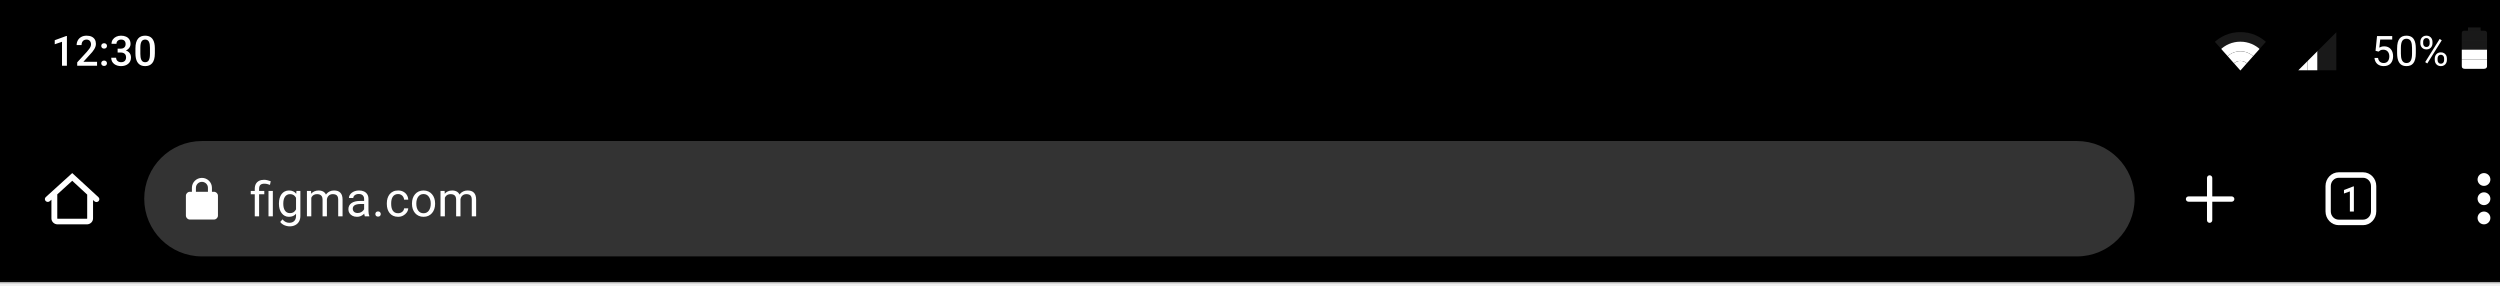
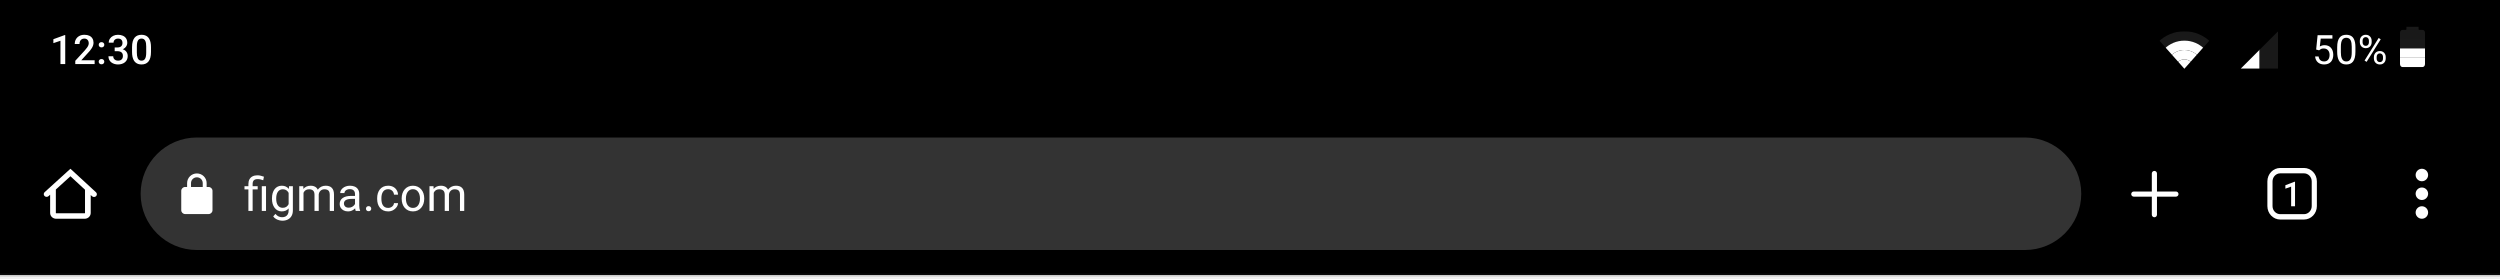
- <svg xmlns="http://www.w3.org/2000/svg" width="780" height="89" viewBox="0 0 780 89" fill="none">
+ <svg xmlns="http://www.w3.org/2000/svg" width="800" height="89" viewBox="0 0 800 89" fill="none">
  <g clip-path="url(#clip0_77_4830)">
    <path d="M0 0H800V88H0V0Z" fill="black" />
    <rect width="800" height="32" fill="black" />
    <path d="M20.875 11.226V20.5H19.345V13.041L17.079 13.81V12.546L20.691 11.226H20.875ZM30.282 19.281V20.5H24.087V19.453L27.096 16.171C27.426 15.799 27.686 15.477 27.877 15.206C28.067 14.935 28.2 14.692 28.276 14.476C28.357 14.256 28.397 14.042 28.397 13.835C28.397 13.543 28.342 13.287 28.232 13.067C28.126 12.843 27.97 12.667 27.762 12.54C27.555 12.409 27.303 12.343 27.007 12.343C26.664 12.343 26.376 12.417 26.144 12.565C25.911 12.713 25.735 12.919 25.617 13.181C25.498 13.439 25.439 13.736 25.439 14.07H23.909C23.909 13.532 24.032 13.041 24.277 12.597C24.523 12.149 24.878 11.793 25.344 11.531C25.809 11.264 26.37 11.131 27.026 11.131C27.644 11.131 28.169 11.235 28.6 11.442C29.032 11.649 29.36 11.943 29.584 12.324C29.812 12.705 29.927 13.156 29.927 13.676C29.927 13.964 29.88 14.25 29.787 14.533C29.694 14.817 29.561 15.1 29.387 15.384C29.218 15.663 29.017 15.944 28.784 16.228C28.551 16.507 28.295 16.791 28.016 17.079L26.017 19.281H30.282ZM31.584 19.738C31.584 19.501 31.664 19.302 31.825 19.142C31.985 18.977 32.203 18.894 32.478 18.894C32.758 18.894 32.976 18.977 33.132 19.142C33.293 19.302 33.373 19.501 33.373 19.738C33.373 19.975 33.293 20.174 33.132 20.335C32.976 20.496 32.758 20.576 32.478 20.576C32.203 20.576 31.985 20.496 31.825 20.335C31.664 20.174 31.584 19.975 31.584 19.738ZM31.59 14.33C31.59 14.093 31.67 13.894 31.831 13.733C31.992 13.568 32.21 13.486 32.485 13.486C32.764 13.486 32.982 13.568 33.139 13.733C33.3 13.894 33.38 14.093 33.38 14.33C33.38 14.567 33.3 14.766 33.139 14.927C32.982 15.088 32.764 15.168 32.485 15.168C32.21 15.168 31.992 15.088 31.831 14.927C31.67 14.766 31.59 14.567 31.59 14.33ZM36.7 15.187H37.614C37.969 15.187 38.263 15.126 38.496 15.003C38.733 14.88 38.909 14.711 39.023 14.495C39.137 14.279 39.194 14.032 39.194 13.752C39.194 13.46 39.141 13.211 39.036 13.003C38.934 12.792 38.778 12.629 38.566 12.515C38.359 12.4 38.094 12.343 37.773 12.343C37.502 12.343 37.256 12.398 37.036 12.508C36.82 12.614 36.649 12.766 36.522 12.965C36.395 13.16 36.331 13.393 36.331 13.664H34.795C34.795 13.173 34.925 12.737 35.183 12.356C35.441 11.975 35.792 11.677 36.236 11.461C36.685 11.241 37.188 11.131 37.747 11.131C38.344 11.131 38.864 11.23 39.309 11.429C39.757 11.624 40.106 11.916 40.356 12.305C40.606 12.694 40.73 13.177 40.73 13.752C40.73 14.015 40.669 14.281 40.546 14.552C40.424 14.823 40.242 15.071 40.001 15.295C39.759 15.515 39.459 15.695 39.099 15.835C38.739 15.97 38.323 16.038 37.849 16.038H36.7V15.187ZM36.7 16.38V15.543H37.849C38.39 15.543 38.852 15.606 39.232 15.733C39.617 15.86 39.931 16.035 40.172 16.26C40.413 16.48 40.589 16.732 40.699 17.015C40.813 17.299 40.87 17.599 40.87 17.916C40.87 18.348 40.792 18.733 40.635 19.072C40.483 19.406 40.265 19.69 39.981 19.922C39.698 20.155 39.366 20.331 38.985 20.449C38.608 20.568 38.198 20.627 37.753 20.627C37.356 20.627 36.975 20.572 36.611 20.462C36.247 20.352 35.921 20.189 35.633 19.973C35.346 19.753 35.117 19.48 34.948 19.154C34.783 18.824 34.7 18.443 34.7 18.012H36.23C36.23 18.287 36.294 18.53 36.42 18.742C36.552 18.949 36.734 19.112 36.966 19.23C37.203 19.349 37.474 19.408 37.779 19.408C38.1 19.408 38.378 19.351 38.61 19.237C38.843 19.123 39.021 18.953 39.144 18.729C39.27 18.505 39.334 18.234 39.334 17.916C39.334 17.557 39.264 17.265 39.124 17.041C38.985 16.816 38.786 16.651 38.528 16.545C38.27 16.435 37.965 16.38 37.614 16.38H36.7ZM48.316 15.104V16.615C48.316 17.339 48.244 17.957 48.1 18.469C47.96 18.977 47.757 19.389 47.491 19.706C47.224 20.024 46.905 20.257 46.532 20.405C46.164 20.553 45.752 20.627 45.294 20.627C44.931 20.627 44.592 20.58 44.279 20.487C43.97 20.394 43.691 20.248 43.441 20.049C43.191 19.85 42.977 19.594 42.8 19.281C42.626 18.964 42.491 18.585 42.394 18.145C42.3 17.705 42.254 17.195 42.254 16.615V15.104C42.254 14.377 42.326 13.763 42.47 13.264C42.614 12.76 42.819 12.352 43.085 12.039C43.352 11.721 43.669 11.491 44.038 11.347C44.41 11.203 44.825 11.131 45.282 11.131C45.65 11.131 45.988 11.177 46.297 11.271C46.611 11.359 46.89 11.501 47.135 11.696C47.385 11.89 47.596 12.144 47.77 12.457C47.948 12.766 48.083 13.141 48.176 13.581C48.269 14.017 48.316 14.525 48.316 15.104ZM46.786 16.831V14.876C46.786 14.508 46.765 14.184 46.723 13.905C46.68 13.621 46.617 13.382 46.532 13.188C46.452 12.989 46.35 12.828 46.227 12.705C46.105 12.578 45.965 12.487 45.809 12.432C45.652 12.373 45.476 12.343 45.282 12.343C45.045 12.343 44.833 12.39 44.647 12.483C44.461 12.572 44.304 12.716 44.177 12.915C44.05 13.113 43.953 13.376 43.885 13.702C43.822 14.023 43.79 14.415 43.79 14.876V16.831C43.79 17.203 43.811 17.531 43.853 17.815C43.896 18.099 43.959 18.342 44.044 18.545C44.129 18.744 44.23 18.909 44.349 19.04C44.471 19.167 44.611 19.26 44.768 19.319C44.928 19.379 45.104 19.408 45.294 19.408C45.536 19.408 45.749 19.362 45.935 19.269C46.122 19.175 46.278 19.027 46.405 18.824C46.532 18.617 46.627 18.348 46.691 18.018C46.754 17.688 46.786 17.292 46.786 16.831Z" fill="white" />
    <mask id="mask0_77_4830" style="mask-type:luminance" maskUnits="userSpaceOnUse" x="691" y="10" width="16" height="12">
      <path fill-rule="evenodd" clip-rule="evenodd" d="M691 10V13L699 22L707 13V10H699H691Z" fill="white" />
    </mask>
    <g mask="url(#mask0_77_4830)">
      <path fill-rule="evenodd" clip-rule="evenodd" d="M699 10C692.4 10 687 15.4 687 22C687 28.6 692.4 34 699 34C705.6 34 711 28.6 711 22C711 15.4 705.6 10 699 10ZM699 31C694 31 690 27 690 22C690 17 694 13 699 13C704 13 708 17 708 22C708 27 704 31 699 31Z" fill="white" fill-opacity="0.1" />
      <path fill-rule="evenodd" clip-rule="evenodd" d="M699 13C694 13 690 17 690 22C690 27 694 31 699 31C704 31 708 27 708 22C708 17 704 13 699 13ZM699 28C695.7 28 693 25.3 693 22C693 18.7 695.7 16 699 16C702.3 16 705 18.7 705 22C705 25.3 702.3 28 699 28Z" fill="white" />
      <path fill-rule="evenodd" clip-rule="evenodd" d="M699 16C695.7 16 693 18.7 693 22C693 25.3 695.7 28 699 28C702.3 28 705 25.3 705 22C705 18.7 702.3 16 699 16ZM699 25C697.3 25 696 23.7 696 22C696 20.3 697.3 19 699 19C700.7 19 702 20.3 702 22C702 23.7 700.7 25 699 25Z" fill="white" />
      <path fill-rule="evenodd" clip-rule="evenodd" d="M699 25C700.657 25 702 23.657 702 22C702 20.343 700.657 19 699 19C697.343 19 696 20.343 696 22C696 23.657 697.343 25 699 25Z" fill="white" />
    </g>
    <mask id="mask1_77_4830" style="mask-type:luminance" maskUnits="userSpaceOnUse" x="717" y="10" width="12" height="12">
      <path fill-rule="evenodd" clip-rule="evenodd" d="M729 22V10L717 22H729Z" fill="white" />
    </mask>
    <g mask="url(#mask1_77_4830)">
      <path fill-rule="evenodd" clip-rule="evenodd" d="M726 10V22H729V10H726Z" fill="white" fill-opacity="0.1" />
      <path fill-rule="evenodd" clip-rule="evenodd" d="M723 10V22H726V10H723Z" fill="white" fill-opacity="0.1" />
      <path fill-rule="evenodd" clip-rule="evenodd" d="M720 10V22H723V10H720Z" fill="white" />
      <path fill-rule="evenodd" clip-rule="evenodd" d="M717 10V22H720V10H717Z" fill="white" />
    </g>
    <path d="M742.107 16.101L741.167 15.86L741.631 11.258H746.373V12.343H742.627L742.348 14.857C742.517 14.76 742.731 14.669 742.989 14.584C743.252 14.499 743.552 14.457 743.891 14.457C744.318 14.457 744.701 14.531 745.04 14.679C745.378 14.823 745.666 15.03 745.903 15.301C746.144 15.572 746.328 15.898 746.455 16.279C746.582 16.66 746.646 17.085 746.646 17.555C746.646 17.999 746.584 18.407 746.461 18.78C746.343 19.152 746.163 19.478 745.922 19.757C745.681 20.032 745.376 20.246 745.008 20.398C744.644 20.551 744.214 20.627 743.719 20.627C743.347 20.627 742.993 20.576 742.659 20.475C742.329 20.369 742.033 20.21 741.771 19.998C741.512 19.783 741.301 19.516 741.136 19.199C740.975 18.877 740.873 18.5 740.831 18.069H741.948C741.999 18.416 742.101 18.708 742.253 18.945C742.405 19.182 742.604 19.362 742.85 19.484C743.099 19.603 743.389 19.662 743.719 19.662C743.999 19.662 744.246 19.613 744.462 19.516C744.678 19.419 744.86 19.279 745.008 19.097C745.156 18.915 745.268 18.695 745.344 18.437C745.425 18.179 745.465 17.889 745.465 17.567C745.465 17.275 745.425 17.005 745.344 16.755C745.264 16.505 745.143 16.287 744.982 16.101C744.826 15.915 744.633 15.771 744.405 15.669C744.176 15.564 743.914 15.511 743.618 15.511C743.224 15.511 742.926 15.564 742.723 15.669C742.524 15.775 742.319 15.919 742.107 16.101ZM753.736 15.143V16.552C753.736 17.309 753.668 17.948 753.533 18.469C753.397 18.989 753.203 19.408 752.949 19.726C752.695 20.043 752.388 20.274 752.028 20.418C751.673 20.557 751.271 20.627 750.822 20.627C750.467 20.627 750.139 20.582 749.838 20.494C749.538 20.405 749.267 20.263 749.026 20.068C748.789 19.869 748.586 19.611 748.417 19.294C748.247 18.977 748.118 18.591 748.029 18.139C747.94 17.686 747.896 17.157 747.896 16.552V15.143C747.896 14.385 747.964 13.75 748.099 13.238C748.239 12.726 748.436 12.316 748.689 12.007C748.943 11.694 749.248 11.469 749.604 11.334C749.963 11.199 750.365 11.131 750.81 11.131C751.169 11.131 751.499 11.175 751.8 11.264C752.104 11.349 752.375 11.486 752.612 11.677C752.849 11.863 753.05 12.113 753.215 12.426C753.385 12.735 753.514 13.113 753.603 13.562C753.691 14.011 753.736 14.537 753.736 15.143ZM752.555 16.742V14.946C752.555 14.531 752.53 14.167 752.479 13.854C752.432 13.537 752.363 13.266 752.27 13.041C752.176 12.817 752.058 12.635 751.914 12.496C751.774 12.356 751.611 12.254 751.425 12.191C751.243 12.123 751.038 12.089 750.81 12.089C750.53 12.089 750.283 12.142 750.067 12.248C749.851 12.35 749.669 12.512 749.521 12.737C749.377 12.961 749.267 13.255 749.191 13.619C749.115 13.983 749.077 14.425 749.077 14.946V16.742C749.077 17.157 749.1 17.523 749.146 17.84C749.197 18.158 749.271 18.433 749.369 18.666C749.466 18.894 749.584 19.082 749.724 19.23C749.864 19.379 750.025 19.489 750.207 19.561C750.393 19.628 750.598 19.662 750.822 19.662C751.11 19.662 751.362 19.607 751.578 19.497C751.793 19.387 751.973 19.216 752.117 18.983C752.265 18.746 752.375 18.443 752.447 18.075C752.519 17.703 752.555 17.259 752.555 16.742ZM755.145 13.524V13.035C755.145 12.684 755.221 12.364 755.374 12.077C755.526 11.789 755.744 11.558 756.027 11.385C756.311 11.211 756.647 11.124 757.037 11.124C757.434 11.124 757.773 11.211 758.052 11.385C758.336 11.558 758.554 11.789 758.706 12.077C758.858 12.364 758.935 12.684 758.935 13.035V13.524C758.935 13.867 758.858 14.182 758.706 14.47C758.558 14.758 758.342 14.988 758.059 15.162C757.779 15.335 757.443 15.422 757.049 15.422C756.656 15.422 756.315 15.335 756.027 15.162C755.744 14.988 755.526 14.758 755.374 14.47C755.221 14.182 755.145 13.867 755.145 13.524ZM756.027 13.035V13.524C756.027 13.719 756.063 13.903 756.135 14.076C756.211 14.25 756.326 14.391 756.478 14.502C756.63 14.607 756.821 14.66 757.049 14.66C757.278 14.66 757.466 14.607 757.614 14.502C757.762 14.391 757.872 14.25 757.944 14.076C758.016 13.903 758.052 13.719 758.052 13.524V13.035C758.052 12.836 758.014 12.65 757.938 12.477C757.866 12.299 757.754 12.157 757.602 12.051C757.453 11.941 757.265 11.886 757.037 11.886C756.812 11.886 756.624 11.941 756.472 12.051C756.324 12.157 756.211 12.299 756.135 12.477C756.063 12.65 756.027 12.836 756.027 13.035ZM759.646 18.729V18.234C759.646 17.887 759.722 17.57 759.874 17.282C760.026 16.994 760.244 16.763 760.528 16.59C760.811 16.416 761.148 16.33 761.537 16.33C761.935 16.33 762.273 16.416 762.553 16.59C762.836 16.763 763.054 16.994 763.207 17.282C763.359 17.57 763.435 17.887 763.435 18.234V18.729C763.435 19.076 763.359 19.393 763.207 19.681C763.058 19.969 762.843 20.2 762.559 20.373C762.28 20.547 761.943 20.633 761.55 20.633C761.156 20.633 760.818 20.547 760.534 20.373C760.251 20.2 760.031 19.969 759.874 19.681C759.722 19.393 759.646 19.076 759.646 18.729ZM760.528 18.234V18.729C760.528 18.924 760.564 19.11 760.636 19.288C760.712 19.461 760.826 19.603 760.979 19.713C761.131 19.819 761.321 19.872 761.55 19.872C761.778 19.872 761.967 19.819 762.115 19.713C762.267 19.603 762.379 19.461 762.451 19.288C762.523 19.114 762.559 18.928 762.559 18.729V18.234C762.559 18.035 762.521 17.849 762.445 17.675C762.373 17.502 762.261 17.362 762.108 17.256C761.96 17.146 761.77 17.091 761.537 17.091C761.313 17.091 761.125 17.146 760.972 17.256C760.824 17.362 760.712 17.502 760.636 17.675C760.564 17.849 760.528 18.035 760.528 18.234ZM761.829 12.572L757.316 19.795L756.656 19.377L761.169 12.153L761.829 12.572Z" fill="white" />
    <mask id="mask2_77_4830" style="mask-type:luminance" maskUnits="userSpaceOnUse" x="768" y="8" width="8" height="14">
      <path fill-rule="evenodd" clip-rule="evenodd" d="M775 9.5H774V8.5H770V9.5H769C768.4 9.5 768 9.9 768 10.5V20.5C768 21.1 768.4 21.5 769 21.5H775C775.6 21.5 776 21.1 776 20.5V10.5C776 9.9 775.6 9.5 775 9.5Z" fill="white" />
    </mask>
    <g mask="url(#mask2_77_4830)">
      <path fill-rule="evenodd" clip-rule="evenodd" d="M768 18.5V21.5H776V18.5H768Z" fill="white" />
      <path fill-rule="evenodd" clip-rule="evenodd" d="M768 15.5V18.5H776V15.5H768Z" fill="white" />
      <path fill-rule="evenodd" clip-rule="evenodd" d="M768 12.5V15.5H776V12.5H768Z" fill="white" fill-opacity="0.1" />
      <path fill-rule="evenodd" clip-rule="evenodd" d="M768 9.5V12.5H776V9.5H768Z" fill="white" fill-opacity="0.1" />
      <path fill-rule="evenodd" clip-rule="evenodd" d="M770 8.5V9.5H774V8.5H770Z" fill="white" fill-opacity="0.1" />
    </g>
    <rect width="800" height="56" transform="translate(0 32)" fill="black" />
    <path fill-rule="evenodd" clip-rule="evenodd" d="M30.712 61.524L22.537 54L14.289 61.484C13.921 61.815 13.902 62.37 14.247 62.722C14.592 63.076 15.169 63.093 15.537 62.763L16.044 62.302V68.15C16.044 69.172 16.907 70 17.972 70H27.101C28.166 70 29.029 69.172 29.029 68.15V62.401L29.463 62.803C29.831 63.133 30.408 63.116 30.753 62.763C31.098 62.41 31.079 61.855 30.712 61.524ZM27.203 60.714L22.537 56.402L17.87 60.642V68.15C17.87 68.204 17.916 68.248 17.972 68.248H27.101C27.157 68.248 27.203 68.204 27.203 68.15V60.714Z" fill="white" />
    <rect x="45" y="44" width="621" height="36" rx="18" fill="#333333" />
    <path d="M66.75 59.833H66.125V58.595C66.125 56.887 64.725 55.5 63 55.5C61.275 55.5 59.875 56.887 59.875 58.595V59.833H59.25C58.562 59.833 58 60.391 58 61.071V67.262C58 67.943 58.562 68.5 59.25 68.5H66.75C67.438 68.5 68 67.943 68 67.262V61.071C68 60.391 67.438 59.833 66.75 59.833ZM61.125 59.833V58.595C61.125 57.568 61.962 56.738 63 56.738C64.037 56.738 64.875 57.568 64.875 58.595V59.833H61.125Z" fill="white" />
    <path d="M80.842 67.5H79.487V58.887C79.487 58.286 79.604 57.778 79.838 57.363C80.073 56.948 80.407 56.633 80.842 56.419C81.276 56.204 81.791 56.096 82.387 56.096C82.739 56.096 83.083 56.14 83.42 56.228C83.757 56.311 84.103 56.416 84.46 56.543L84.233 57.685C84.008 57.598 83.747 57.515 83.449 57.437C83.156 57.353 82.834 57.312 82.482 57.312C81.901 57.312 81.481 57.444 81.223 57.708C80.969 57.966 80.842 58.359 80.842 58.887V67.5ZM82.46 59.575V60.615H78.234V59.575H82.46ZM85.126 59.575V67.5H83.772V59.575H85.126ZM92.487 59.575H93.718V67.332C93.718 68.03 93.576 68.626 93.293 69.119C93.01 69.612 92.614 69.985 92.106 70.239C91.603 70.498 91.022 70.627 90.363 70.627C90.09 70.627 89.768 70.584 89.397 70.496C89.03 70.413 88.669 70.269 88.312 70.064C87.961 69.863 87.665 69.592 87.426 69.251L88.137 68.445C88.469 68.845 88.815 69.124 89.177 69.28C89.543 69.436 89.904 69.514 90.261 69.514C90.69 69.514 91.061 69.434 91.374 69.272C91.686 69.111 91.928 68.872 92.099 68.555C92.275 68.242 92.363 67.856 92.363 67.397V61.318L92.487 59.575ZM87.031 63.626V63.472C87.031 62.866 87.102 62.317 87.243 61.824C87.39 61.326 87.597 60.898 87.866 60.542C88.139 60.185 88.469 59.912 88.855 59.722C89.24 59.526 89.675 59.429 90.158 59.429C90.656 59.429 91.091 59.517 91.462 59.692C91.838 59.863 92.155 60.115 92.414 60.447C92.678 60.774 92.885 61.169 93.037 61.633C93.188 62.097 93.293 62.622 93.352 63.208V63.882C93.298 64.463 93.193 64.985 93.037 65.449C92.885 65.913 92.678 66.309 92.414 66.636C92.155 66.963 91.838 67.214 91.462 67.39C91.086 67.561 90.647 67.647 90.144 67.647C89.67 67.647 89.24 67.546 88.855 67.346C88.474 67.146 88.147 66.865 87.873 66.504C87.6 66.143 87.39 65.718 87.243 65.23C87.102 64.736 87.031 64.202 87.031 63.626ZM88.386 63.472V63.626C88.386 64.021 88.425 64.392 88.503 64.739C88.586 65.085 88.71 65.391 88.876 65.654C89.047 65.918 89.265 66.126 89.528 66.277C89.792 66.423 90.107 66.497 90.473 66.497C90.922 66.497 91.293 66.401 91.586 66.211C91.879 66.02 92.111 65.769 92.282 65.457C92.458 65.144 92.595 64.805 92.692 64.439V62.673C92.639 62.405 92.556 62.146 92.443 61.897C92.336 61.643 92.194 61.419 92.019 61.223C91.848 61.023 91.635 60.864 91.381 60.747C91.127 60.63 90.83 60.571 90.488 60.571C90.117 60.571 89.797 60.649 89.528 60.806C89.265 60.957 89.047 61.167 88.876 61.435C88.71 61.699 88.586 62.007 88.503 62.358C88.425 62.705 88.386 63.076 88.386 63.472ZM97.124 61.15V67.5H95.761V59.575H97.05L97.124 61.15ZM96.845 63.237L96.215 63.215C96.22 62.673 96.291 62.173 96.428 61.714C96.564 61.25 96.767 60.847 97.036 60.505C97.304 60.164 97.639 59.9 98.039 59.714C98.439 59.524 98.903 59.429 99.431 59.429C99.802 59.429 100.144 59.482 100.456 59.59C100.769 59.692 101.04 59.856 101.269 60.081C101.499 60.305 101.677 60.593 101.804 60.945C101.931 61.296 101.994 61.721 101.994 62.219V67.5H100.639V62.285C100.639 61.87 100.568 61.538 100.427 61.289C100.29 61.04 100.095 60.859 99.841 60.747C99.587 60.63 99.289 60.571 98.947 60.571C98.547 60.571 98.212 60.642 97.944 60.784C97.675 60.925 97.46 61.121 97.299 61.37C97.138 61.619 97.021 61.904 96.948 62.227C96.879 62.544 96.845 62.881 96.845 63.237ZM101.979 62.49L101.071 62.769C101.076 62.334 101.147 61.916 101.284 61.516C101.425 61.116 101.628 60.759 101.892 60.447C102.16 60.134 102.49 59.888 102.88 59.707C103.271 59.522 103.718 59.429 104.221 59.429C104.646 59.429 105.021 59.485 105.349 59.597C105.681 59.709 105.959 59.883 106.184 60.117C106.413 60.347 106.586 60.642 106.704 61.003C106.821 61.365 106.879 61.794 106.879 62.292V67.5H105.517V62.278C105.517 61.834 105.446 61.489 105.305 61.245C105.168 60.996 104.973 60.823 104.719 60.725C104.47 60.623 104.172 60.571 103.825 60.571C103.527 60.571 103.264 60.623 103.034 60.725C102.805 60.828 102.612 60.969 102.456 61.15C102.299 61.326 102.18 61.528 102.097 61.758C102.019 61.987 101.979 62.231 101.979 62.49ZM113.603 66.145V62.065C113.603 61.753 113.54 61.482 113.413 61.252C113.291 61.018 113.105 60.837 112.856 60.71C112.607 60.584 112.299 60.52 111.933 60.52C111.591 60.52 111.291 60.579 111.032 60.696C110.778 60.813 110.578 60.967 110.432 61.157C110.29 61.348 110.219 61.553 110.219 61.773H108.864C108.864 61.489 108.938 61.209 109.084 60.93C109.23 60.652 109.44 60.4 109.714 60.176C109.992 59.946 110.324 59.766 110.71 59.634C111.101 59.497 111.535 59.429 112.014 59.429C112.59 59.429 113.098 59.526 113.537 59.722C113.981 59.917 114.328 60.212 114.577 60.608C114.831 60.998 114.958 61.489 114.958 62.08V65.772C114.958 66.035 114.98 66.316 115.024 66.614C115.073 66.912 115.144 67.168 115.236 67.383V67.5H113.823C113.754 67.344 113.701 67.136 113.662 66.877C113.623 66.614 113.603 66.37 113.603 66.145ZM113.837 62.695L113.852 63.648H112.482C112.097 63.648 111.752 63.679 111.45 63.743C111.147 63.801 110.893 63.892 110.688 64.014C110.483 64.136 110.327 64.29 110.219 64.475C110.112 64.656 110.058 64.868 110.058 65.112C110.058 65.361 110.114 65.588 110.227 65.793C110.339 65.999 110.507 66.162 110.732 66.284C110.961 66.401 111.242 66.46 111.574 66.46C111.989 66.46 112.355 66.372 112.673 66.196C112.99 66.02 113.242 65.806 113.427 65.552C113.618 65.298 113.72 65.051 113.735 64.812L114.313 65.464C114.279 65.669 114.187 65.896 114.035 66.145C113.884 66.394 113.681 66.633 113.427 66.863C113.178 67.087 112.88 67.275 112.534 67.427C112.192 67.573 111.806 67.647 111.376 67.647C110.839 67.647 110.368 67.541 109.963 67.332C109.562 67.122 109.25 66.841 109.025 66.489C108.806 66.133 108.696 65.735 108.696 65.295C108.696 64.871 108.779 64.497 108.945 64.175C109.111 63.848 109.35 63.577 109.663 63.362C109.975 63.142 110.351 62.976 110.791 62.864C111.23 62.752 111.721 62.695 112.263 62.695H113.837ZM117.111 66.782C117.111 66.553 117.182 66.36 117.324 66.204C117.47 66.043 117.68 65.962 117.954 65.962C118.227 65.962 118.435 66.043 118.576 66.204C118.723 66.36 118.796 66.553 118.796 66.782C118.796 67.007 118.723 67.197 118.576 67.353C118.435 67.51 118.227 67.588 117.954 67.588C117.68 67.588 117.47 67.51 117.324 67.353C117.182 67.197 117.111 67.007 117.111 66.782ZM124.216 66.533C124.538 66.533 124.836 66.467 125.109 66.335C125.383 66.204 125.607 66.023 125.783 65.793C125.959 65.559 126.059 65.293 126.083 64.995H127.373C127.348 65.464 127.189 65.901 126.896 66.306C126.608 66.707 126.23 67.031 125.761 67.28C125.292 67.524 124.777 67.647 124.216 67.647C123.62 67.647 123.1 67.541 122.656 67.332C122.216 67.122 121.85 66.834 121.557 66.467C121.269 66.101 121.052 65.681 120.905 65.207C120.764 64.729 120.693 64.224 120.693 63.691V63.384C120.693 62.852 120.764 62.349 120.905 61.875C121.052 61.397 121.269 60.974 121.557 60.608C121.85 60.242 122.216 59.954 122.656 59.744C123.1 59.534 123.62 59.429 124.216 59.429C124.836 59.429 125.378 59.556 125.842 59.81C126.306 60.059 126.669 60.4 126.933 60.835C127.202 61.265 127.348 61.753 127.373 62.3H126.083C126.059 61.973 125.966 61.677 125.805 61.414C125.649 61.15 125.434 60.94 125.161 60.784C124.892 60.623 124.577 60.542 124.216 60.542C123.801 60.542 123.452 60.625 123.168 60.791C122.89 60.952 122.668 61.172 122.502 61.45C122.341 61.724 122.224 62.029 122.15 62.366C122.082 62.698 122.048 63.037 122.048 63.384V63.691C122.048 64.038 122.082 64.38 122.15 64.717C122.219 65.054 122.333 65.359 122.495 65.632C122.661 65.906 122.883 66.126 123.161 66.291C123.444 66.453 123.796 66.533 124.216 66.533ZM128.537 63.626V63.457C128.537 62.886 128.62 62.356 128.786 61.868C128.952 61.374 129.191 60.947 129.504 60.586C129.816 60.22 130.195 59.937 130.639 59.736C131.083 59.531 131.582 59.429 132.133 59.429C132.69 59.429 133.19 59.531 133.635 59.736C134.084 59.937 134.465 60.22 134.777 60.586C135.095 60.947 135.336 61.374 135.502 61.868C135.668 62.356 135.751 62.886 135.751 63.457V63.626C135.751 64.197 135.668 64.727 135.502 65.215C135.336 65.703 135.095 66.13 134.777 66.497C134.465 66.858 134.086 67.141 133.642 67.346C133.203 67.546 132.705 67.647 132.148 67.647C131.591 67.647 131.091 67.546 130.646 67.346C130.202 67.141 129.821 66.858 129.504 66.497C129.191 66.13 128.952 65.703 128.786 65.215C128.62 64.727 128.537 64.197 128.537 63.626ZM129.892 63.457V63.626C129.892 64.021 129.938 64.394 130.031 64.746C130.124 65.093 130.263 65.4 130.449 65.669C130.639 65.938 130.876 66.15 131.159 66.306C131.442 66.457 131.772 66.533 132.148 66.533C132.519 66.533 132.844 66.457 133.122 66.306C133.405 66.15 133.64 65.938 133.825 65.669C134.011 65.4 134.15 65.093 134.243 64.746C134.34 64.394 134.389 64.021 134.389 63.626V63.457C134.389 63.066 134.34 62.698 134.243 62.351C134.15 61.999 134.008 61.69 133.818 61.421C133.632 61.148 133.398 60.933 133.115 60.776C132.836 60.62 132.509 60.542 132.133 60.542C131.762 60.542 131.435 60.62 131.152 60.776C130.874 60.933 130.639 61.148 130.449 61.421C130.263 61.69 130.124 61.999 130.031 62.351C129.938 62.698 129.892 63.066 129.892 63.457ZM138.798 61.15V67.5H137.436V59.575H138.725L138.798 61.15ZM138.52 63.237L137.89 63.215C137.895 62.673 137.966 62.173 138.103 61.714C138.239 61.25 138.442 60.847 138.71 60.505C138.979 60.164 139.313 59.9 139.714 59.714C140.114 59.524 140.578 59.429 141.105 59.429C141.477 59.429 141.818 59.482 142.131 59.59C142.443 59.692 142.714 59.856 142.944 60.081C143.173 60.305 143.352 60.593 143.479 60.945C143.605 61.296 143.669 61.721 143.669 62.219V67.5H142.314V62.285C142.314 61.87 142.243 61.538 142.102 61.289C141.965 61.04 141.77 60.859 141.516 60.747C141.262 60.63 140.964 60.571 140.622 60.571C140.222 60.571 139.887 60.642 139.619 60.784C139.35 60.925 139.135 61.121 138.974 61.37C138.813 61.619 138.696 61.904 138.623 62.227C138.554 62.544 138.52 62.881 138.52 63.237ZM143.654 62.49L142.746 62.769C142.751 62.334 142.822 61.916 142.958 61.516C143.1 61.116 143.303 60.759 143.566 60.447C143.835 60.134 144.165 59.888 144.555 59.707C144.946 59.522 145.393 59.429 145.896 59.429C146.32 59.429 146.696 59.485 147.023 59.597C147.355 59.709 147.634 59.883 147.858 60.117C148.088 60.347 148.261 60.642 148.378 61.003C148.496 61.365 148.554 61.794 148.554 62.292V67.5H147.192V62.278C147.192 61.834 147.121 61.489 146.979 61.245C146.843 60.996 146.647 60.823 146.394 60.725C146.145 60.623 145.847 60.571 145.5 60.571C145.202 60.571 144.938 60.623 144.709 60.725C144.479 60.828 144.287 60.969 144.13 61.15C143.974 61.326 143.854 61.528 143.771 61.758C143.693 61.987 143.654 62.231 143.654 62.49Z" fill="white" />
    <path d="M690.23 55.516C690.23 55.06 689.861 54.691 689.405 54.691C688.95 54.691 688.581 55.06 688.581 55.516V61.283H682.812C682.357 61.283 681.988 61.652 681.988 62.107C681.988 62.562 682.357 62.931 682.812 62.931H688.581V68.702C688.581 69.157 688.95 69.526 689.405 69.526C689.861 69.526 690.23 69.157 690.23 68.702V62.931H696.298C696.754 62.931 697.123 62.562 697.123 62.107C697.123 61.652 696.754 61.283 696.298 61.283H690.23V55.516Z" fill="white" />
    <path fill-rule="evenodd" clip-rule="evenodd" d="M729.685 53.75C727.407 53.75 725.56 55.674 725.56 58.047V65.953C725.56 68.326 727.407 70.25 729.685 70.25H737.275C739.553 70.25 741.4 68.326 741.4 65.953V58.047C741.4 55.674 739.553 53.75 737.275 53.75H729.685ZM727.21 58.047C727.21 56.623 728.318 55.469 729.685 55.469H737.275C738.642 55.469 739.75 56.623 739.75 58.047V65.953C739.75 67.377 738.642 68.531 737.275 68.531H729.685C728.318 68.531 727.21 67.377 727.21 65.953V58.047ZM733.161 65.999H734.409V58.152H734.249L731.32 59.275V60.376L733.161 59.721V65.999Z" fill="white" />
    <g clip-path="url(#clip1_77_4830)">
      <path d="M775 58C776.1 58 777 57.1 777 56C777 54.9 776.1 54 775 54C773.9 54 773 54.9 773 56C773 57.1 773.9 58 775 58ZM775 60C773.9 60 773 60.9 773 62C773 63.1 773.9 64 775 64C776.1 64 777 63.1 777 62C777 60.9 776.1 60 775 60ZM775 66C773.9 66 773 66.9 773 68C773 69.1 773.9 70 775 70C776.1 70 777 69.1 777 68C777 66.9 776.1 66 775 66Z" fill="white" />
    </g>
  </g>
  <path d="M800 88V87.5H0V88V88.5H800V88Z" fill="#333333" fill-opacity="0.2" />
  <defs>
    <clipPath id="clip0_77_4830">
      <path d="M0 0H800V88H0V0Z" fill="white" />
    </clipPath>
    <clipPath id="clip1_77_4830">
      <rect width="24" height="24" fill="white" transform="translate(763 50)" />
    </clipPath>
  </defs>
</svg>
